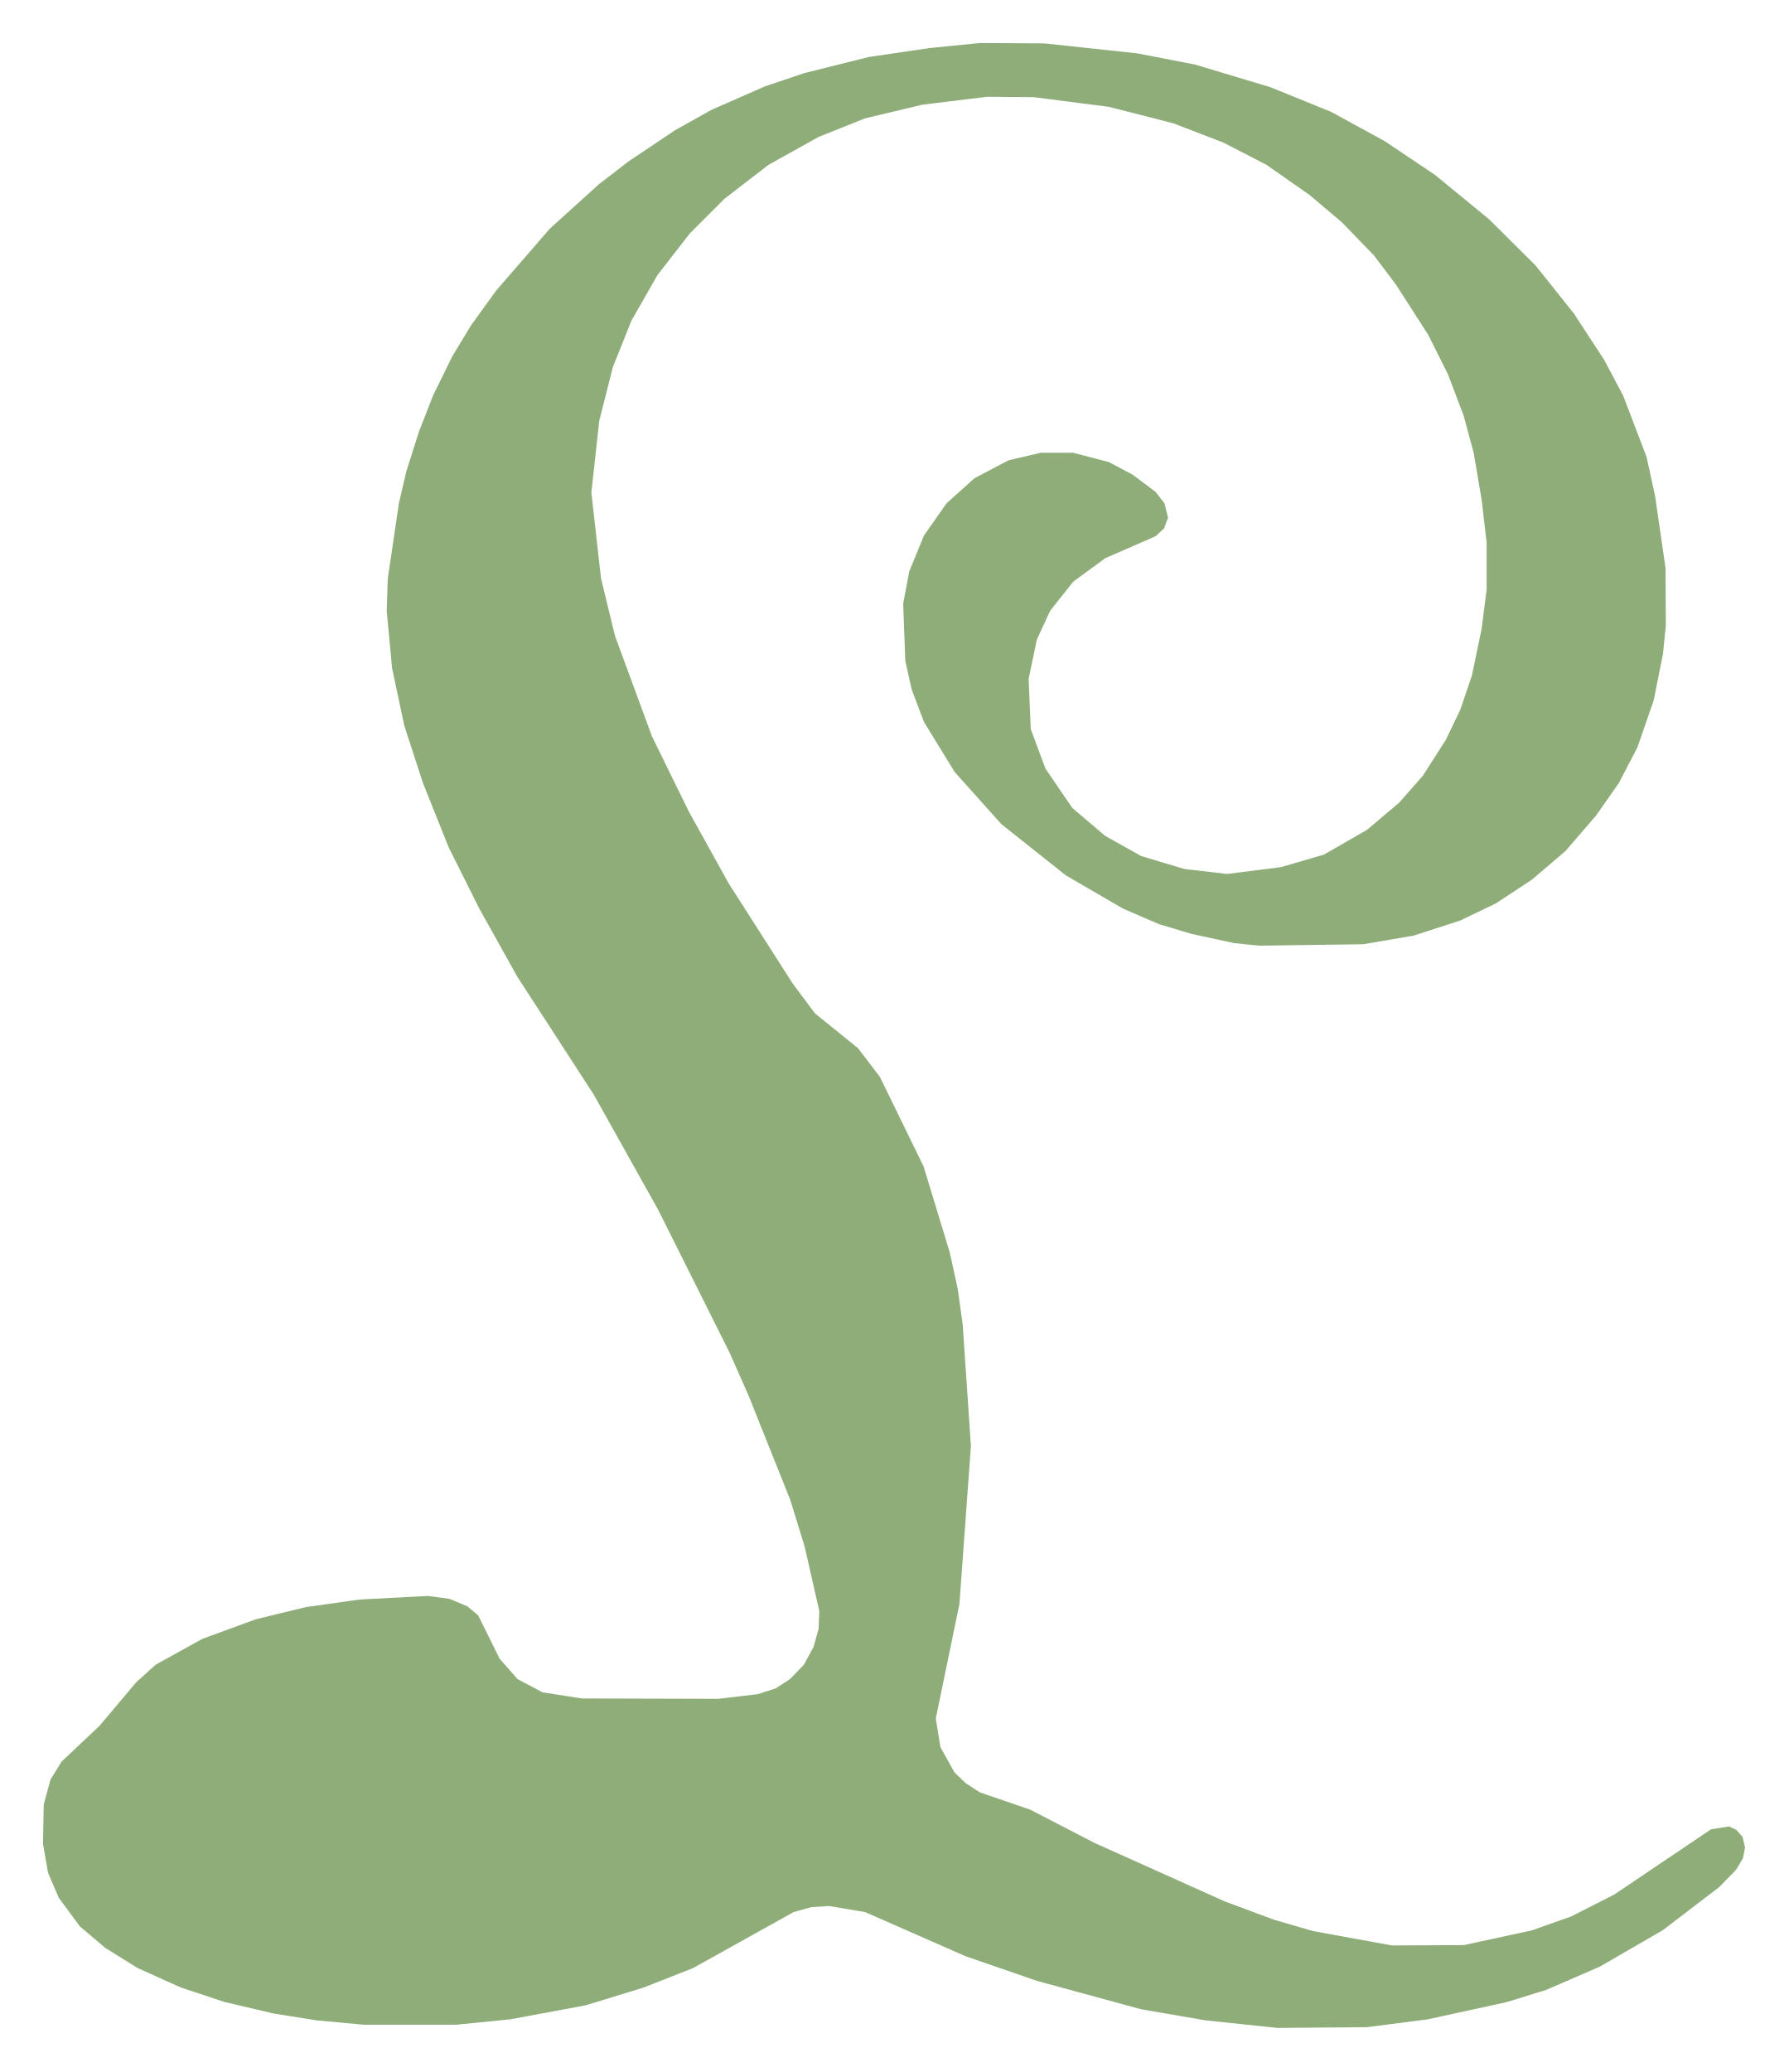
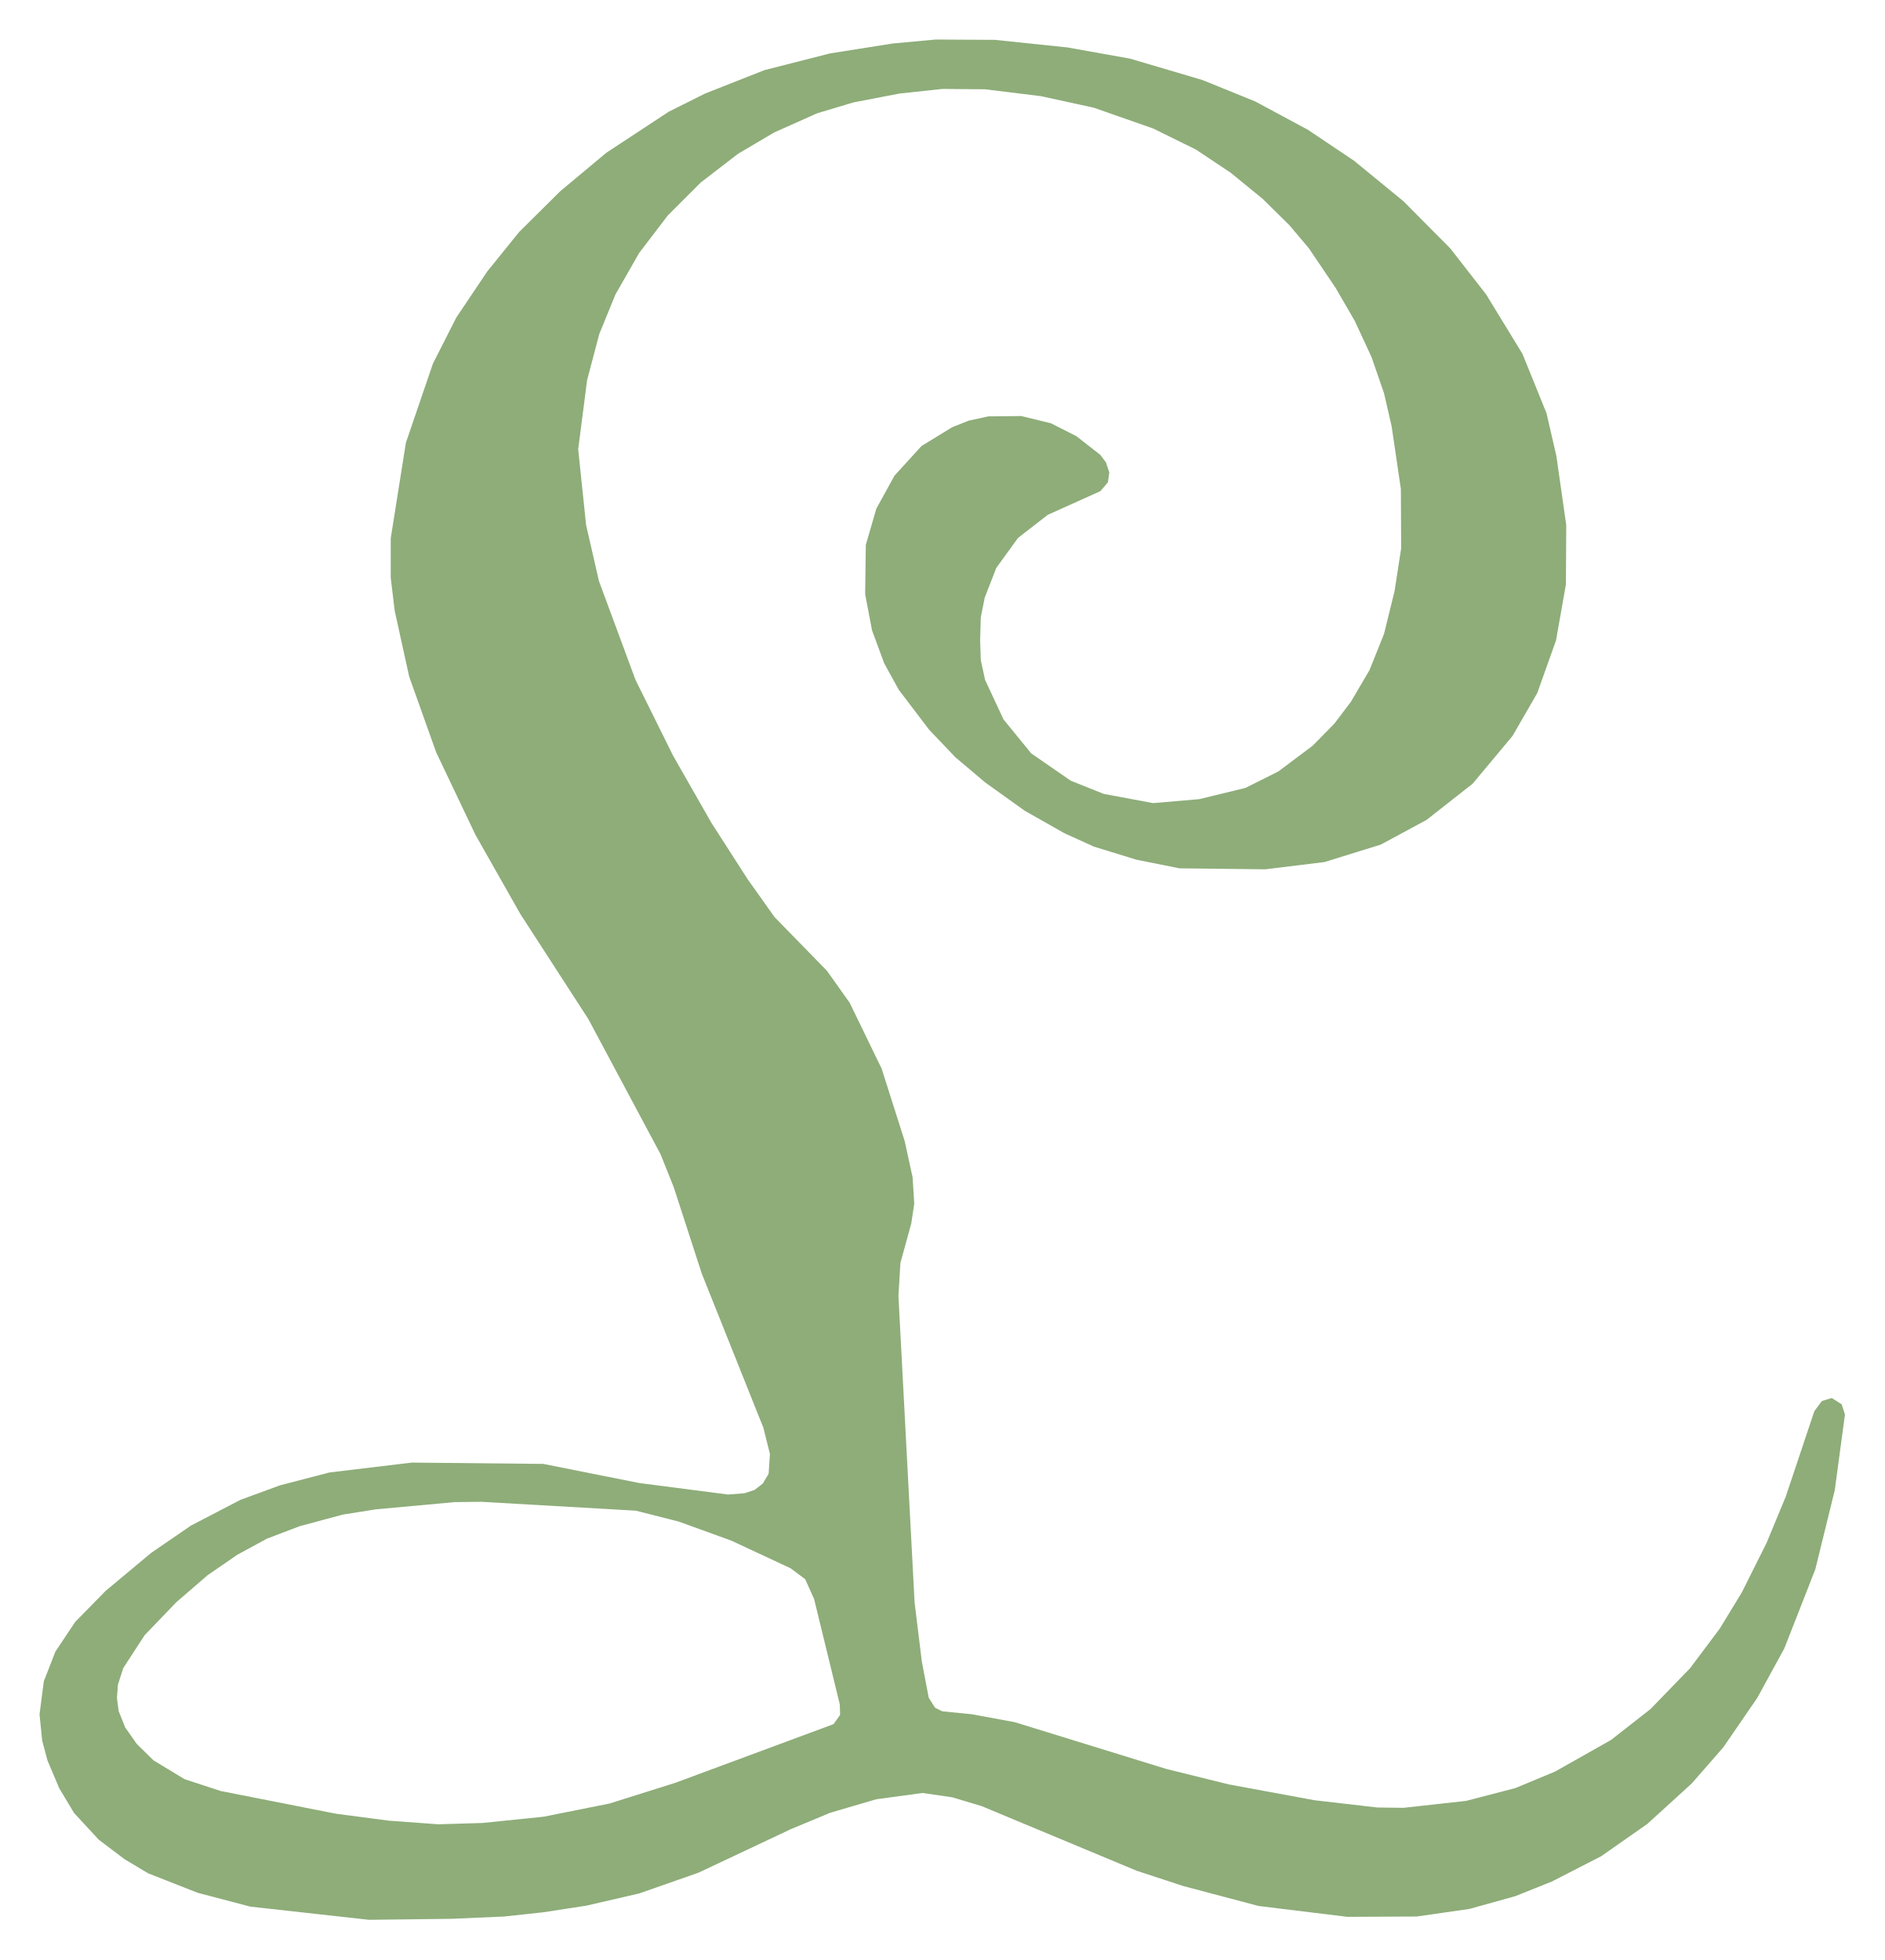
- <svg xmlns="http://www.w3.org/2000/svg" viewBox="0 0 499 578">
-   <path fill="#8EAD79" fill-rule="evenodd" d="M381.4 565.5 L356.4 565.7 L336.4 563.6 L318.4 560.5 L289.4 552.6 L269.4 545.7 L241.4 533.4 L231.4 531.7 L226.4 532.0 L221.4 533.4 L193.4 549.0 L179.4 554.5 L163.4 559.4 L142.4 563.3 L127.4 564.8 L101.4 564.8 L88.4 563.6 L76.4 561.7 L62.4 558.4 L50.4 554.4 L38.4 549.0 L29.4 543.4 L22.3 537.4 L16.4 529.4 L13.4 522.4 L12.0 514.4 L12.2 503.4 L14.1 496.4 L17.2 491.4 L27.8 481.4 L37.9 469.4 L43.4 464.4 L56.4 457.2 L71.4 451.7 L85.4 448.3 L100.4 446.2 L119.4 445.2 L125.4 446.0 L130.4 448.1 L133.4 450.6 L139.4 462.7 L144.4 468.4 L151.4 472.1 L162.4 473.8 L200.4 473.9 L211.4 472.6 L216.4 471.0 L220.4 468.4 L224.3 464.4 L227.0 459.4 L228.4 454.4 L228.6 449.4 L224.5 431.4 L220.5 418.4 L208.9 389.4 L203.6 377.4 L183.6 337.4 L165.7 305.4 L144.3 272.4 L133.7 253.4 L125.2 236.4 L118.0 218.4 L112.8 202.4 L109.4 186.4 L107.9 170.4 L108.2 161.4 L111.3 140.4 L113.4 131.4 L116.9 120.4 L120.8 110.4 L126.2 99.4 L131.4 90.8 L138.4 81.1 L153.4 63.8 L167.1 51.4 L175.4 45.0 L188.4 36.3 L198.4 30.7 L213.4 24.1 L224.4 20.4 L242.4 15.9 L259.4 13.4 L273.4 12.0 L291.4 12.1 L317.4 14.9 L333.4 18.0 L354.4 24.3 L371.4 31.2 L386.4 39.4 L400.4 48.8 L415.4 61.1 L428.4 74.0 L439.1 87.4 L447.6 100.4 L452.9 110.4 L459.4 127.4 L461.8 138.4 L464.7 158.4 L464.8 174.4 L464.0 182.4 L461.4 195.4 L456.9 208.4 L451.7 218.4 L445.4 227.4 L436.8 237.4 L427.4 245.4 L417.4 252.0 L407.4 256.8 L394.4 261.0 L380.4 263.4 L351.4 263.8 L344.4 263.1 L332.4 260.5 L323.4 257.8 L313.4 253.5 L297.4 244.2 L279.4 229.9 L266.4 215.4 L257.8 201.4 L254.4 192.4 L252.6 184.4 L252.0 168.4 L253.7 159.4 L257.8 149.4 L264.1 140.4 L271.9 133.4 L281.4 128.4 L290.4 126.3 L299.4 126.3 L309.4 128.9 L316.0 132.4 L322.4 137.2 L324.9 140.4 L325.9 144.4 L324.8 147.4 L322.4 149.6 L308.4 155.7 L299.4 162.3 L293.0 170.4 L289.3 178.4 L287.0 189.4 L287.6 203.4 L291.7 214.4 L299.2 225.4 L308.4 233.2 L318.4 238.8 L330.4 242.4 L342.4 243.8 L357.4 241.9 L369.4 238.4 L381.4 231.5 L390.4 223.9 L397.0 216.4 L403.4 206.4 L407.4 198.1 L410.7 188.4 L413.4 175.4 L414.8 164.4 L414.8 151.4 L413.4 139.4 L411.2 126.4 L408.4 116.0 L404.0 104.4 L398.5 93.4 L389.5 79.4 L383.4 71.3 L374.4 62.0 L365.4 54.4 L353.4 46.0 L341.4 39.8 L327.4 34.4 L309.4 29.8 L288.4 27.1 L275.4 27.0 L257.4 29.2 L241.4 33.0 L228.4 38.2 L214.4 46.0 L202.2 55.4 L192.4 65.2 L183.4 76.8 L176.2 89.4 L171.0 102.4 L167.2 117.4 L165.0 137.4 L167.7 161.4 L171.6 177.4 L181.9 205.4 L192.2 226.4 L203.3 246.4 L221.2 274.4 L227.4 282.7 L239.4 292.4 L245.5 300.4 L257.7 325.4 L265.0 349.4 L267.2 359.4 L268.6 369.4 L270.9 403.4 L267.7 447.4 L261.1 479.4 L262.4 487.4 L266.3 494.4 L269.4 497.4 L273.4 500.0 L287.4 504.8 L305.4 514.1 L341.7 530.4 L355.4 535.5 L366.4 538.7 L388.4 542.7 L408.4 542.6 L427.4 538.5 L438.4 534.6 L450.4 528.5 L477.4 510.3 L482.4 509.5 L484.4 510.4 L486.2 512.4 L486.9 515.4 L486.3 518.4 L484.4 521.6 L479.7 526.4 L464.0 538.4 L446.4 548.6 L431.4 555.1 L420.4 558.5 L398.4 563.3 L381.4 565.5Z" />
+ <svg xmlns="http://www.w3.org/2000/svg" viewBox="0 0 572 595">
+   <path fill="#8EAD79" fill-rule="evenodd" d="M137.0 582.5 L112.0 582.8 L76.0 578.8 L60.0 574.6 L45.0 568.7 L37.8 564.4 L30.0 558.5 L22.5 550.4 L18.0 542.9 L14.4 534.4 L12.8 528.4 L12.0 520.4 L13.3 510.4 L16.8 501.4 L22.8 492.4 L32.0 483.0 L45.9 471.4 L58.0 463.1 L73.0 455.3 L85.0 450.9 L100.0 447.0 L125.0 444.0 L164.9 444.4 L194.0 450.2 L221.0 453.7 L226.0 453.3 L229.0 452.3 L231.5 450.4 L233.3 447.4 L233.7 441.4 L231.7 433.4 L213.0 386.6 L204.5 360.4 L200.5 350.4 L178.6 309.4 L157.9 277.4 L144.3 253.4 L132.4 228.4 L124.2 205.4 L119.8 185.4 L118.6 175.4 L118.6 163.4 L123.2 134.4 L131.4 110.4 L138.5 96.4 L147.9 82.4 L157.6 70.4 L170.0 58.1 L184.0 46.4 L203.0 33.9 L214.0 28.4 L232.0 21.3 L252.0 16.2 L271.0 13.2 L284.0 12.0 L302.0 12.1 L324.0 14.4 L343.0 17.8 L365.0 24.3 L381.0 30.8 L397.0 39.4 L411.0 48.8 L426.0 61.1 L440.2 75.4 L451.1 89.4 L462.1 107.4 L469.4 125.4 L472.4 138.4 L475.4 159.4 L475.3 177.4 L472.3 194.4 L466.6 210.4 L459.1 223.4 L447.0 237.9 L433.0 248.9 L419.1 256.4 L402.0 261.7 L384.0 263.9 L358.0 263.6 L345.0 261.0 L332.0 257.0 L323.0 252.9 L311.0 246.1 L299.0 237.5 L290.0 229.9 L282.0 221.5 L272.8 209.4 L268.4 201.4 L264.7 191.4 L262.6 180.4 L262.8 165.4 L266.0 154.4 L271.5 144.4 L279.7 135.4 L289.0 129.7 L294.0 127.7 L300.0 126.4 L310.0 126.3 L319.0 128.5 L326.7 132.4 L334.0 138.1 L335.7 140.4 L336.7 143.4 L336.3 146.4 L334.0 149.1 L318.0 156.3 L309.0 163.3 L302.4 172.4 L298.9 181.4 L297.7 187.4 L297.5 194.4 L297.7 200.4 L299.0 206.4 L304.6 218.4 L313.0 228.7 L325.0 237.0 L335.0 241.0 L350.0 243.8 L364.0 242.6 L378.0 239.2 L388.0 234.2 L398.4 226.4 L405.0 219.7 L410.0 213.1 L415.7 203.4 L420.1 192.4 L423.3 179.4 L425.3 166.4 L425.2 148.4 L422.4 129.4 L420.1 119.4 L416.3 108.4 L411.2 97.4 L405.4 87.4 L397.3 75.4 L391.4 68.4 L383.3 60.4 L373.5 52.4 L363.0 45.4 L350.0 39.0 L332.0 32.7 L316.0 29.2 L299.0 27.1 L286.0 27.0 L273.0 28.4 L259.0 31.1 L248.0 34.4 L235.0 40.2 L224.0 46.7 L212.7 55.4 L202.7 65.4 L194.0 76.8 L186.8 89.4 L181.9 101.4 L178.2 115.4 L175.5 136.4 L177.9 159.4 L181.8 176.4 L192.9 206.4 L204.3 229.4 L216.0 249.9 L227.0 267.0 L235.1 278.4 L251.0 294.7 L257.9 304.4 L267.6 324.4 L274.6 346.4 L277.0 357.4 L277.5 365.4 L276.6 371.4 L273.3 383.4 L272.7 393.4 L277.6 486.4 L279.8 504.4 L281.9 515.4 L283.8 518.4 L286.0 519.5 L295.0 520.4 L308.0 522.8 L354.0 537.0 L373.0 541.7 L399.0 546.5 L418.0 548.7 L426.0 548.8 L445.0 546.7 L460.0 542.8 L472.0 537.8 L489.0 528.2 L501.0 518.8 L513.0 506.4 L522.0 494.4 L528.7 483.4 L536.2 468.4 L542.0 454.4 L550.7 428.4 L553.0 425.3 L556.0 424.4 L559.0 426.3 L560.0 429.4 L556.9 452.4 L551.0 476.4 L541.6 500.4 L533.4 515.4 L523.1 530.4 L513.5 541.4 L500.0 553.7 L486.0 563.5 L471.0 571.2 L460.0 575.6 L446.0 579.5 L430.0 581.8 L409.0 581.9 L382.0 578.6 L359.0 572.5 L345.0 567.9 L298.0 548.3 L289.0 545.6 L280.0 544.3 L266.0 546.2 L252.0 550.3 L240.0 555.3 L212.0 568.5 L194.0 574.8 L178.0 578.5 L165.0 580.5 L153.0 581.8 L137.0 582.5Z M146.5 553.4 L165.0 551.5 L185.0 547.5 L205.0 541.2 L253.0 523.4 L255.0 520.6 L254.9 517.4 L247.1 485.4 L244.4 479.4 L240.0 476.1 L222.0 467.7 L206.0 461.9 L193.0 458.6 L146.0 455.9 L138.0 456.0 L114.0 458.2 L104.0 459.8 L91.0 463.3 L81.0 467.1 L72.0 472.0 L63.0 478.2 L53.5 486.4 L43.9 496.4 L37.4 506.4 L35.8 511.4 L35.5 515.4 L36.0 519.4 L38.0 524.4 L41.5 529.4 L46.6 534.4 L56.0 540.1 L67.0 543.7 L102.0 550.6 L118.0 552.7 L133.0 553.8 L146.5 553.4Z" />
</svg>
